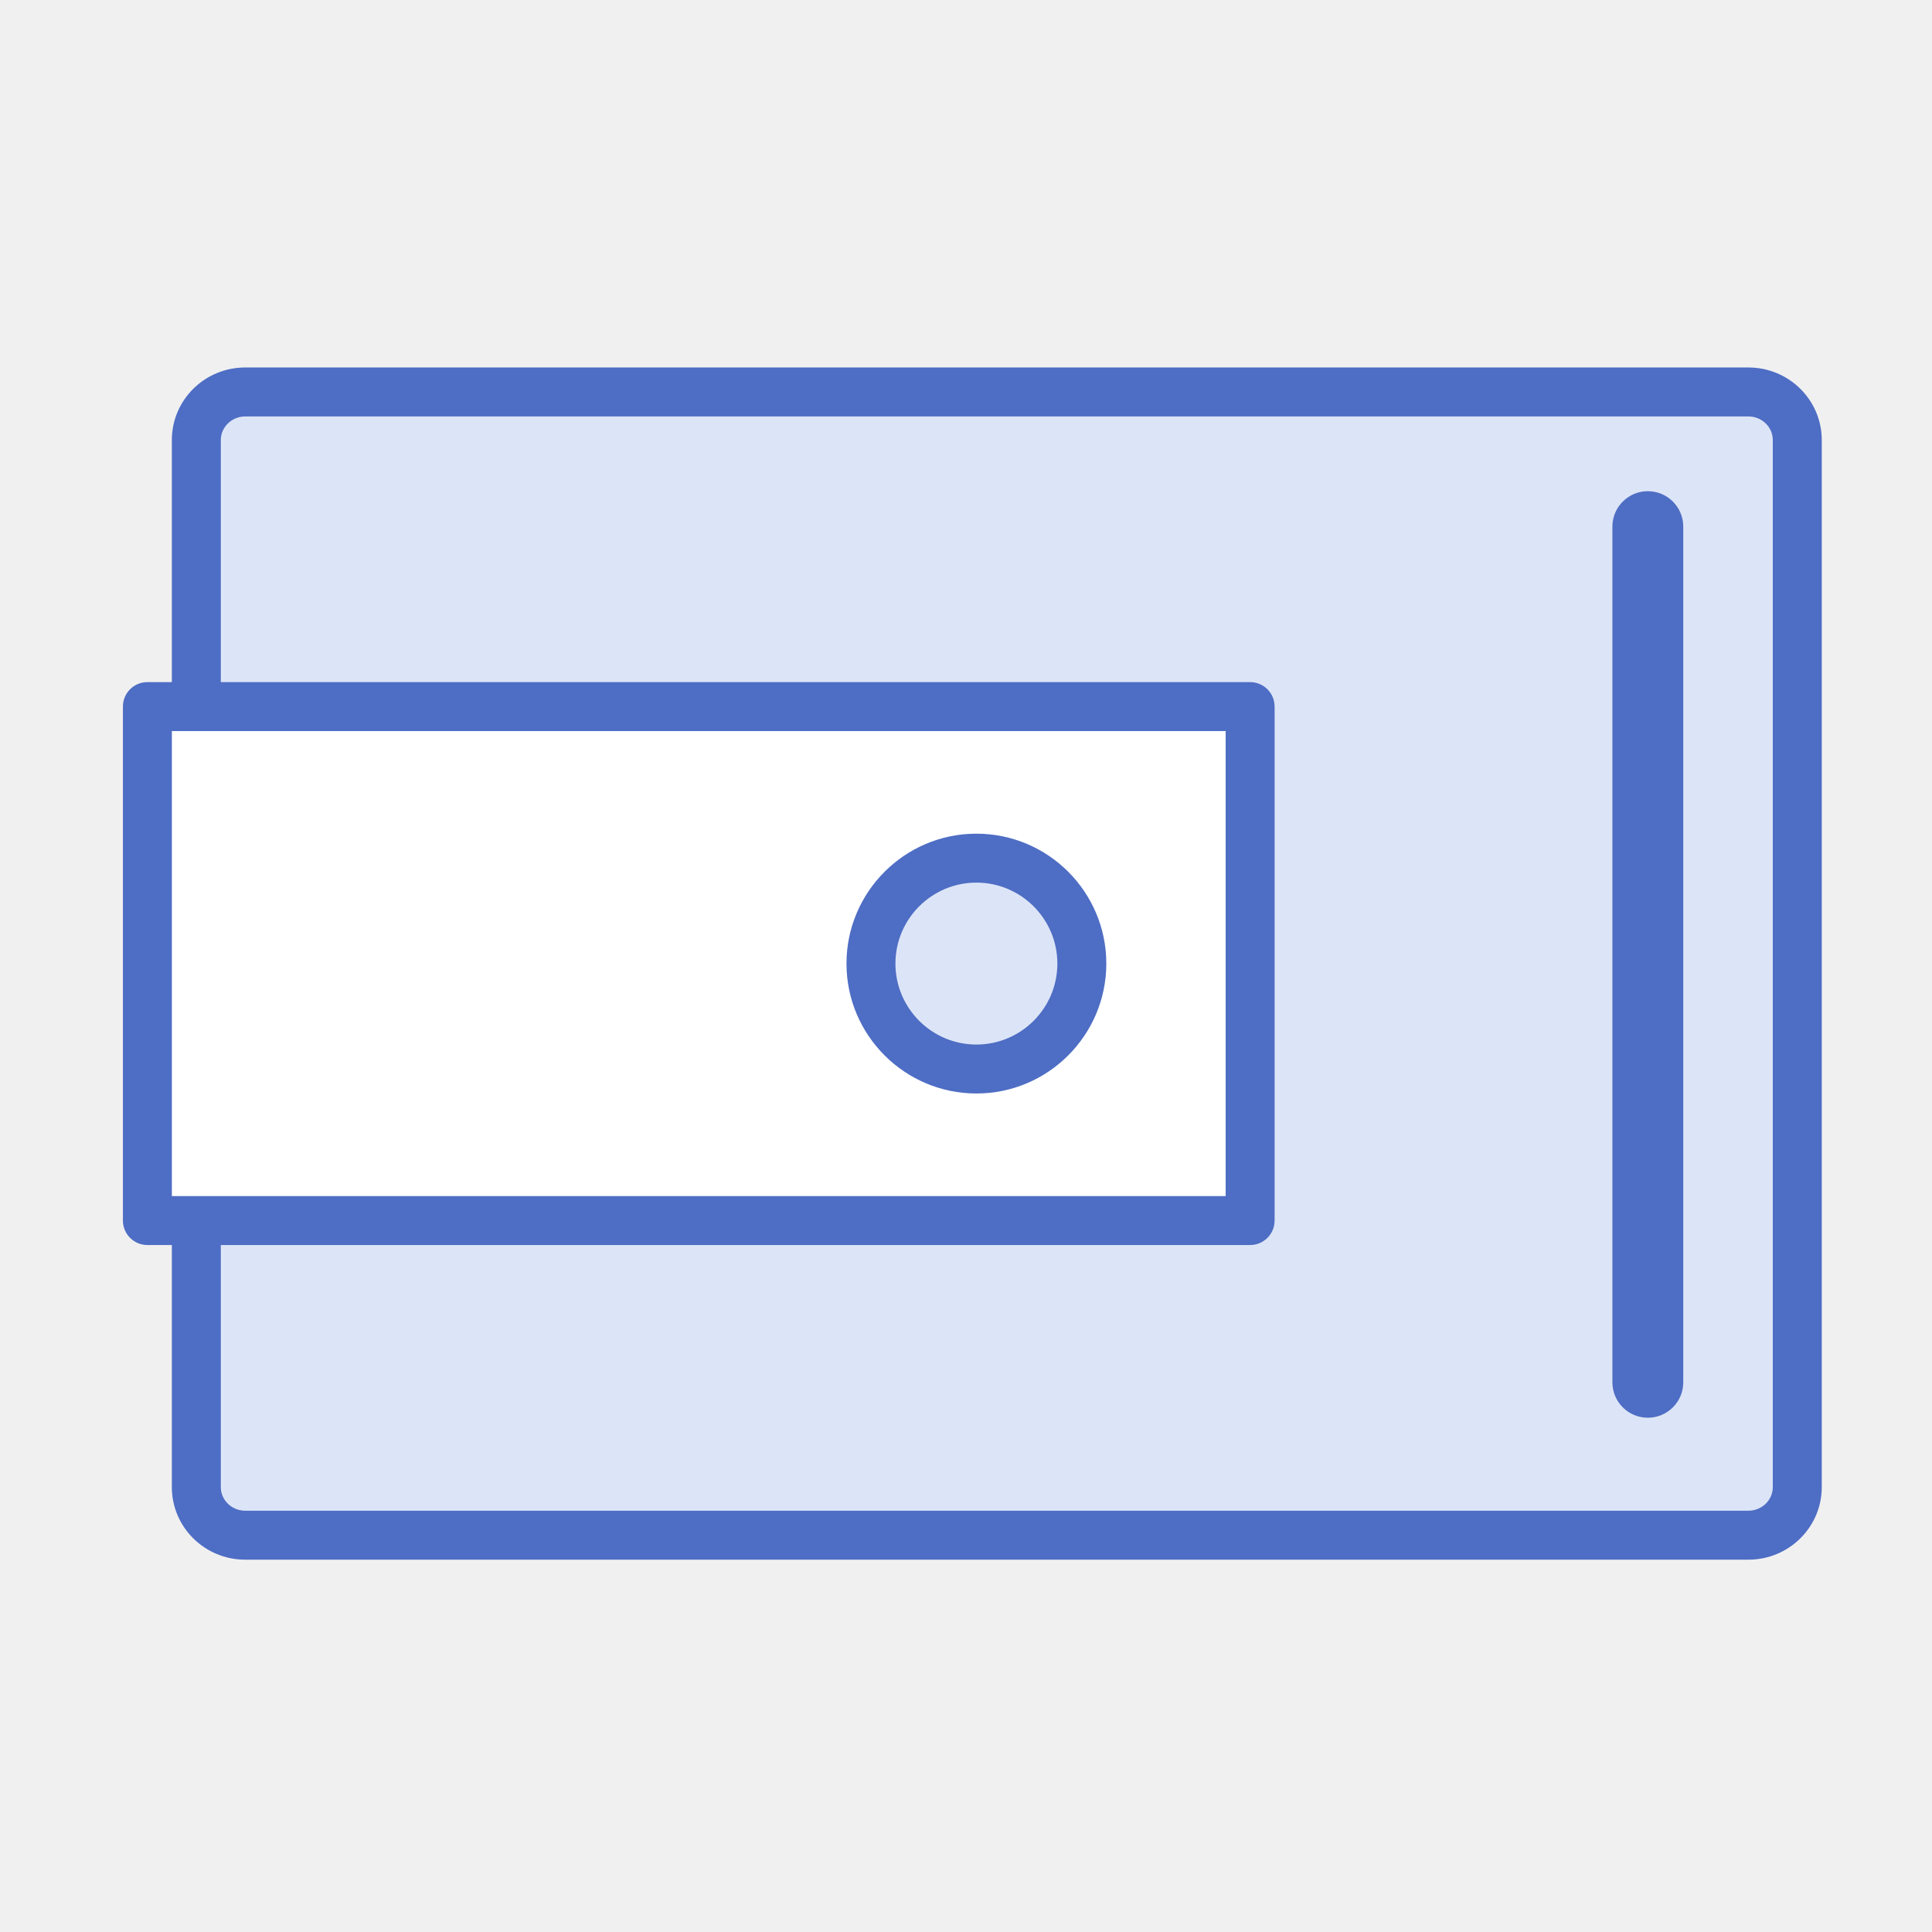
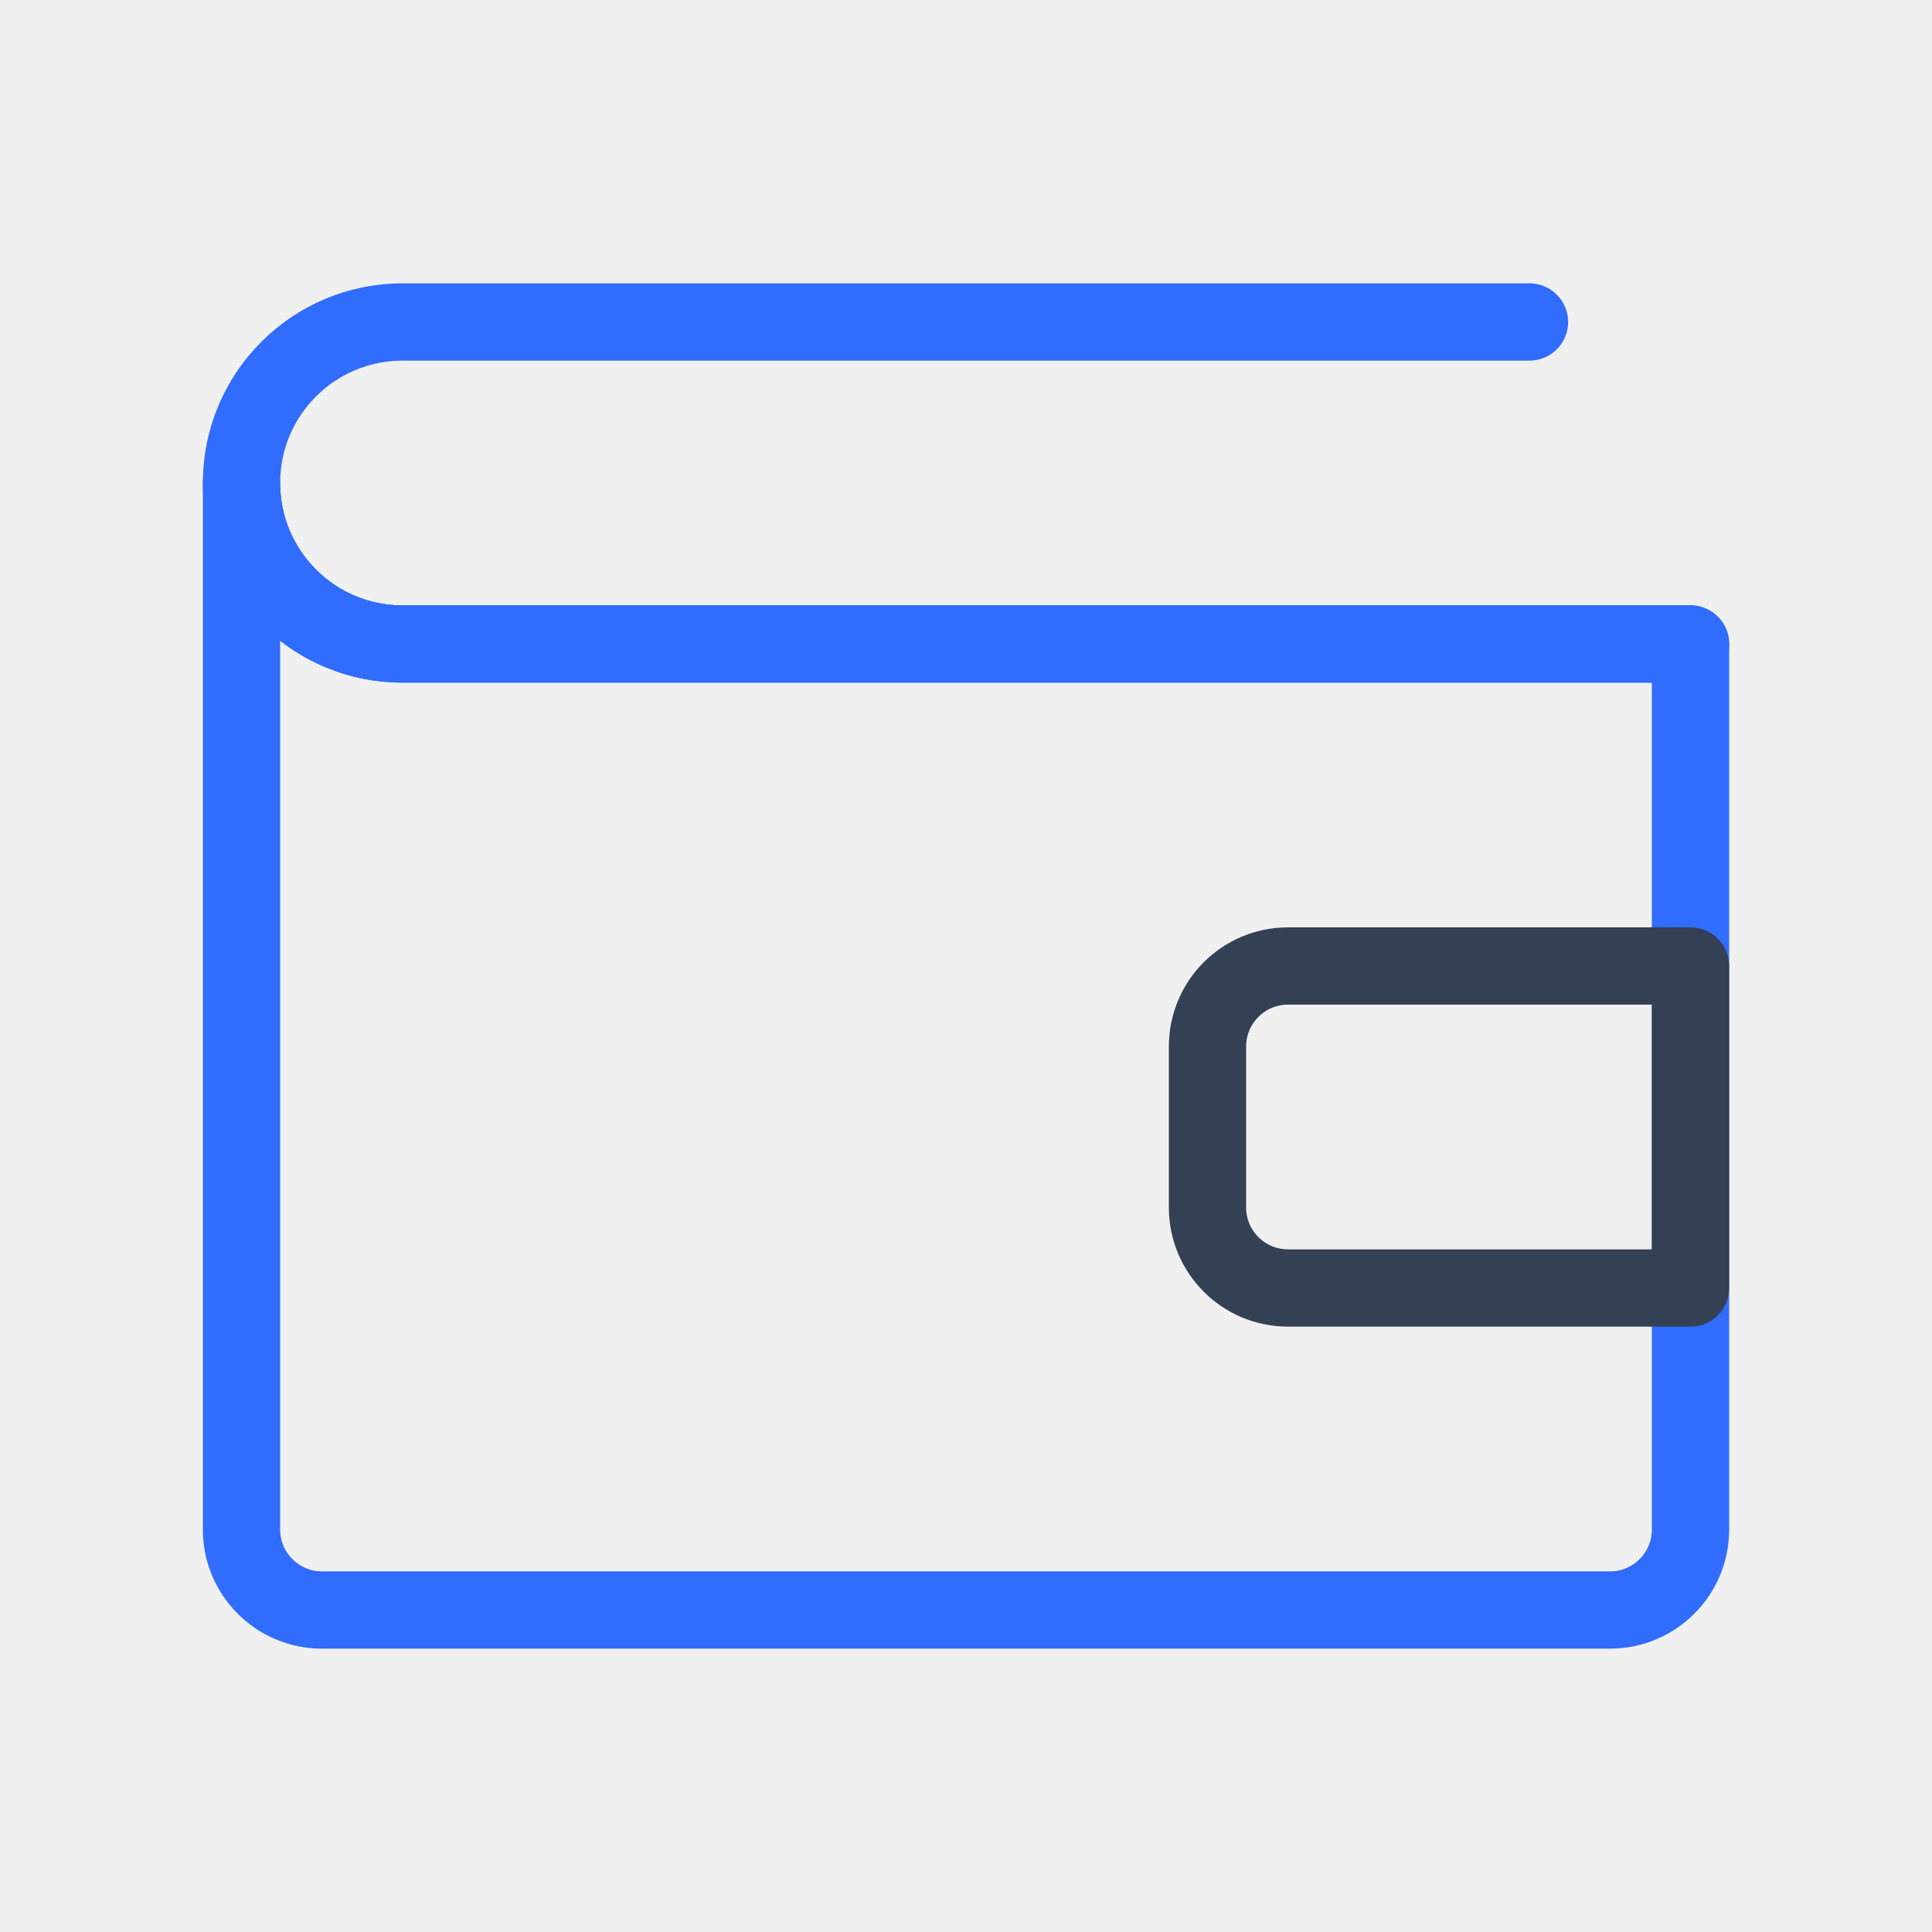
- <svg xmlns="http://www.w3.org/2000/svg" width="800px" height="800px" viewBox="0 0 1024 1024" class="icon" version="1.1">
-   <path d="M451.289 194.782h475.401c21.468 0 38.873 17.219 38.873 38.455v554.961c0 21.242-17.405 38.454-38.873 38.454h-796.726c-21.468 0-38.875-17.213-38.875-38.454V233.237c0-21.236 17.407-38.455 38.875-38.455h321.325z" fill="#DCE5F7" />
-   <path d="M926.69 220.725c7.129 0 12.93 5.612 12.93 12.511v554.961c0 6.898-5.8 12.51-12.93 12.51h-796.726c-7.13 0-12.931-5.612-12.931-12.51V233.237c0-6.899 5.8-12.511 12.931-12.511h796.726m0-25.945h-796.726c-21.468 0-38.875 17.219-38.875 38.455v554.961c0 21.242 17.406 38.454 38.875 38.454h796.726c21.468 0 38.873-17.213 38.873-38.454V233.237c0-21.237-17.405-38.456-38.873-38.456z" fill="#4E6DC4" />
-   <path d="M78.116 374.511h584.469v272.412H78.116z" fill="#FFFFFF" />
-   <path d="M662.591 659.89H78.117c-7.17 0-12.972-5.802-12.972-12.972V374.507c0-7.17 5.802-12.972 12.972-12.972h584.474c7.17 0 12.972 5.802 12.972 12.972v272.412c0.001 7.17-5.801 12.972-12.972 12.972z m-571.502-25.943h558.53V387.479H91.089v246.468z" fill="#4E6DC4" />
-   <path d="M517.516 510.716m-55.886 0a55.886 55.886 0 1 0 111.771 0 55.886 55.886 0 1 0-111.771 0Z" fill="#DCE5F7" />
-   <path d="M517.518 579.575c-37.966 0-68.863-30.897-68.863-68.863s30.897-68.85 68.863-68.85 68.85 30.884 68.85 68.85-30.883 68.863-68.85 68.863z m0-111.769c-23.664 0-42.919 19.243-42.919 42.906 0 23.664 19.255 42.919 42.919 42.919s42.906-19.255 42.906-42.919c0.001-23.663-19.242-42.906-42.906-42.906z" fill="#4E6DC4" />
-   <path d="M892.167 732.643c0 10.373-8.409 18.783-18.783 18.783-10.373 0-18.783-8.409-18.783-18.783V279.125c0-10.373 8.409-18.783 18.783-18.783 10.373 0 18.783 8.409 18.783 18.783v453.518z" fill="#4E6DC4" />
+ <svg xmlns="http://www.w3.org/2000/svg" width="512" height="512" viewBox="0 0 50 50">
+   <g fill="none" stroke-linecap="round" stroke-linejoin="round" stroke-width="2">
+     <path stroke="#306CFE" d="M39.583 8.333H10.417A4.167 4.167 0 0 0 6.25 12.5v0a4.167 4.167 0 0 0 4.167 4.167H43.75" />
+     <path stroke="#306CFE" d="M43.75 16.667v22.916a2.083 2.083 0 0 1-2.083 2.084H8.333a2.083 2.083 0 0 1-2.083-2.084V12.5a4.167 4.167 0 0 0 4.167 4.167z" />
+     <path stroke="#344054" d="M33.333 25H43.75v8.333H33.333a2.083 2.083 0 0 1-2.083-2.083v-4.167A2.083 2.083 0 0 1 33.333 25" />
+   </g>
</svg>
